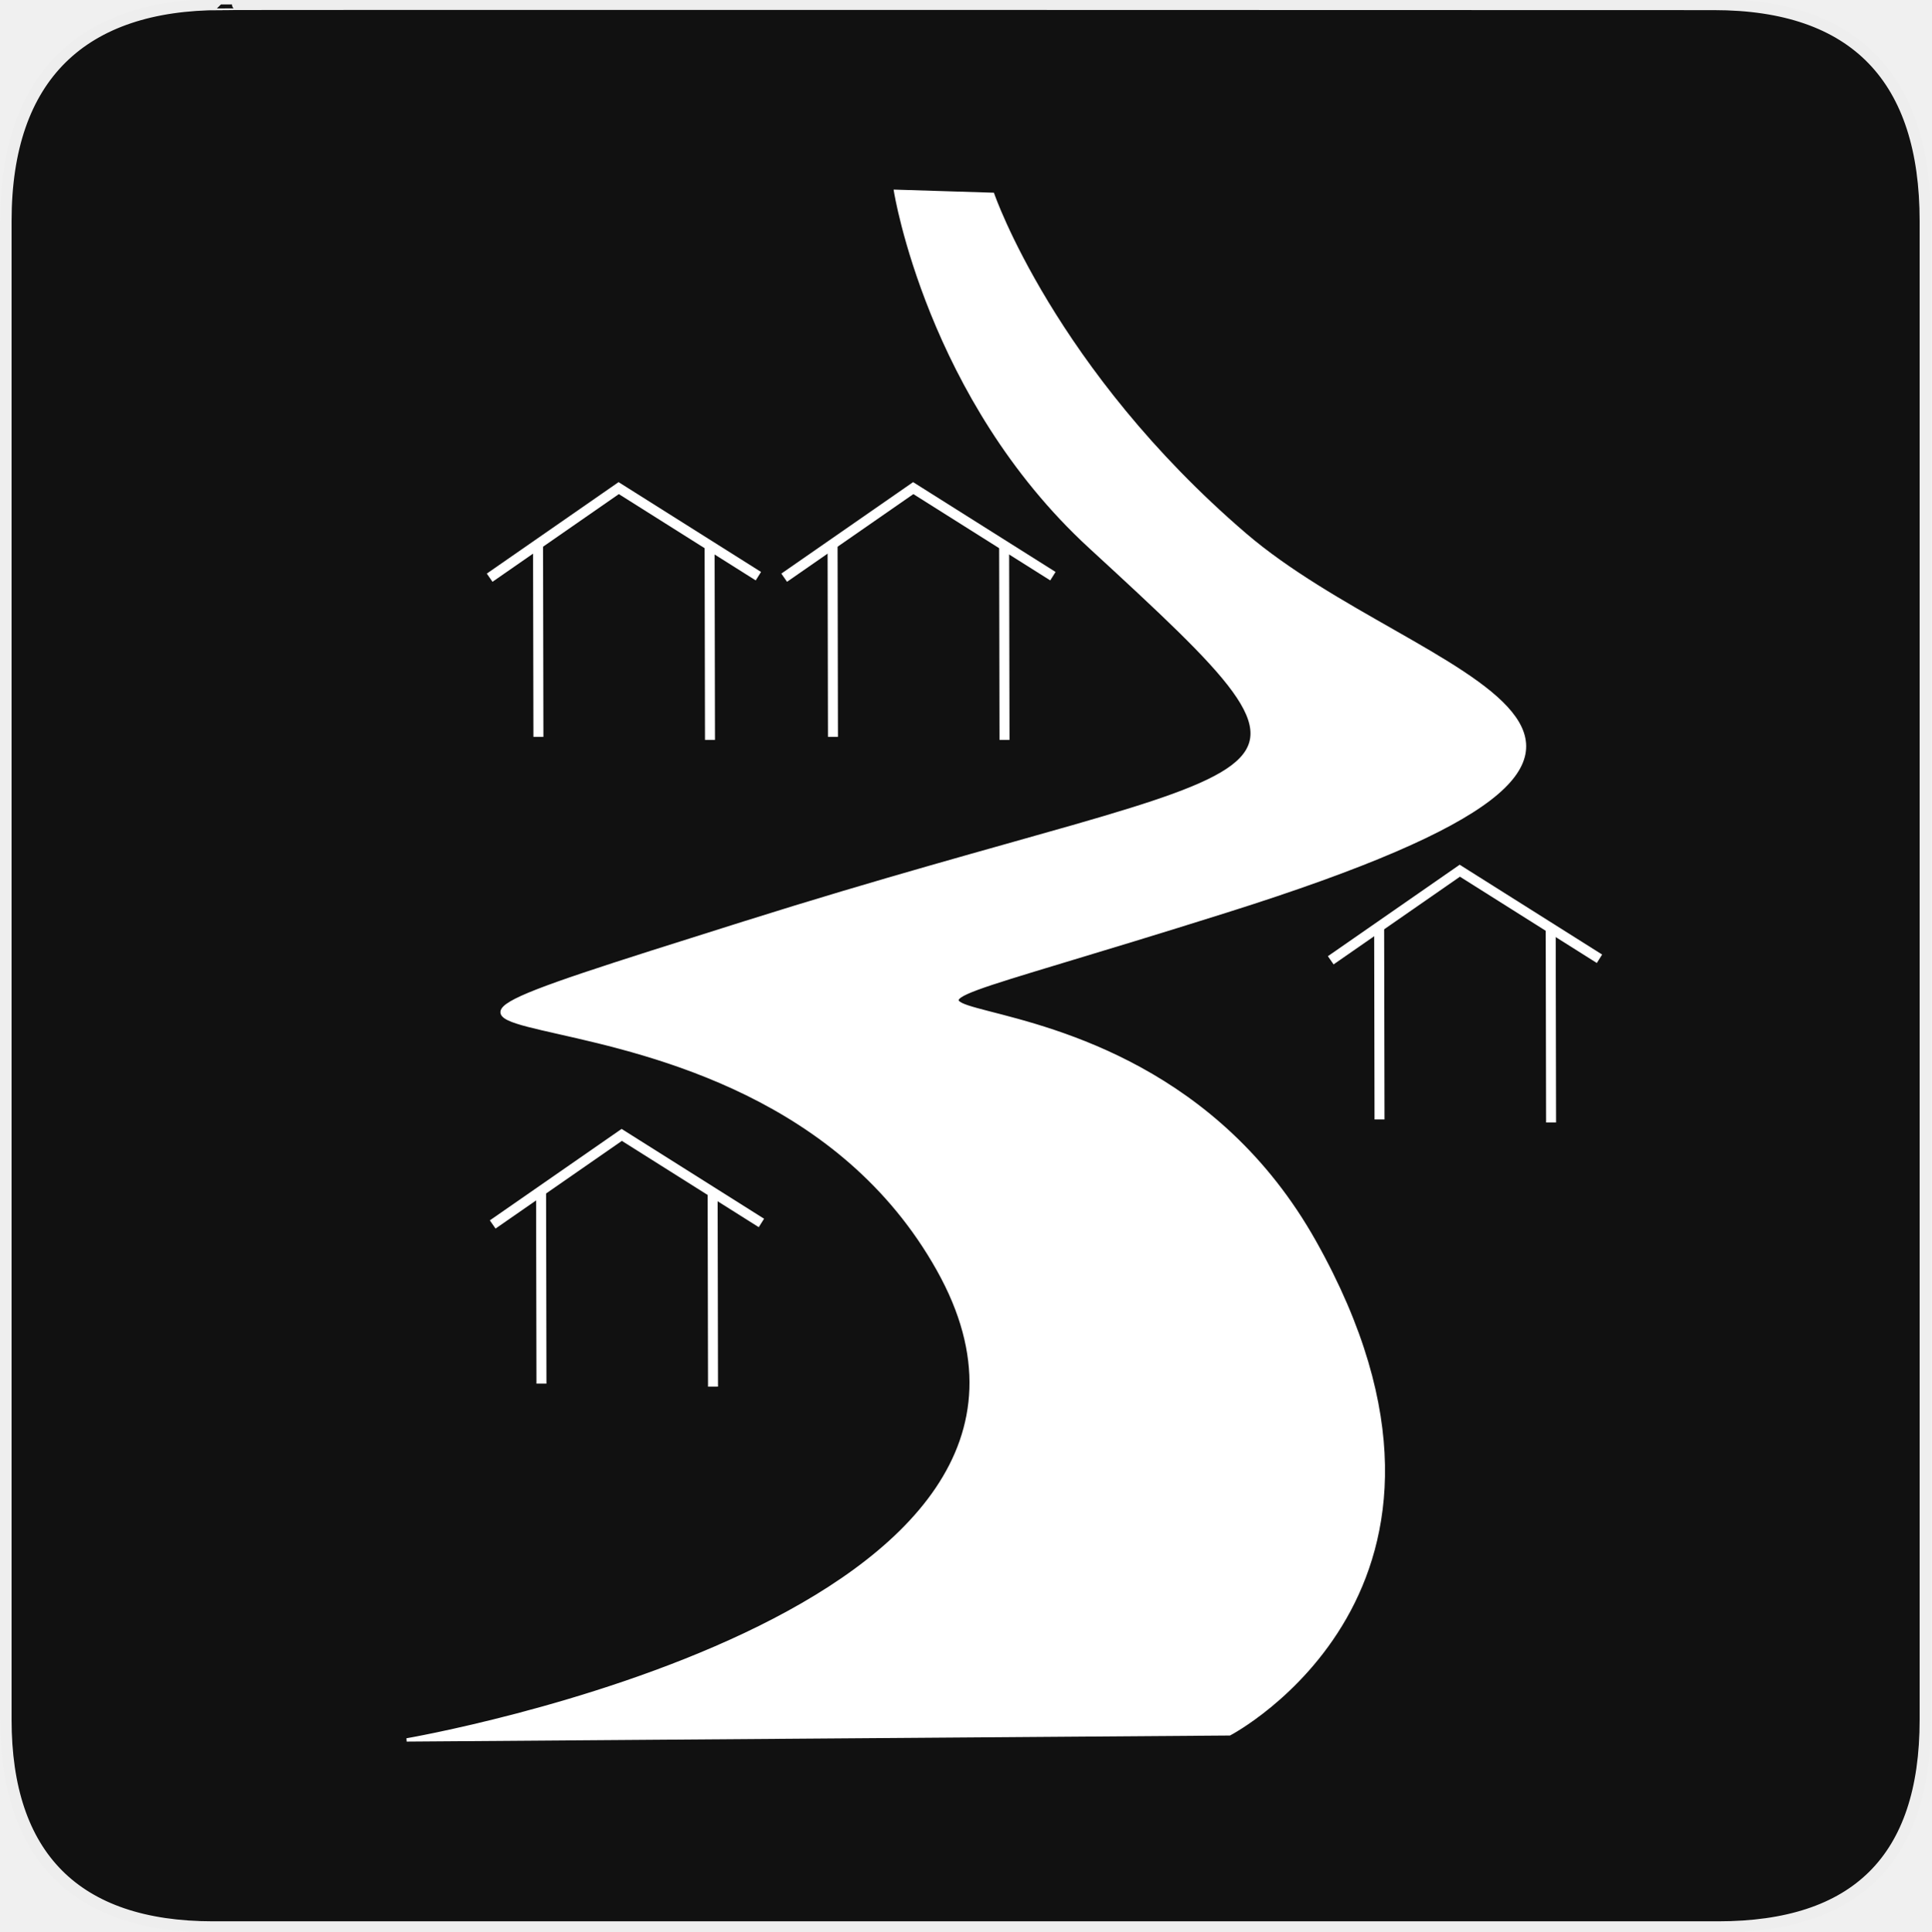
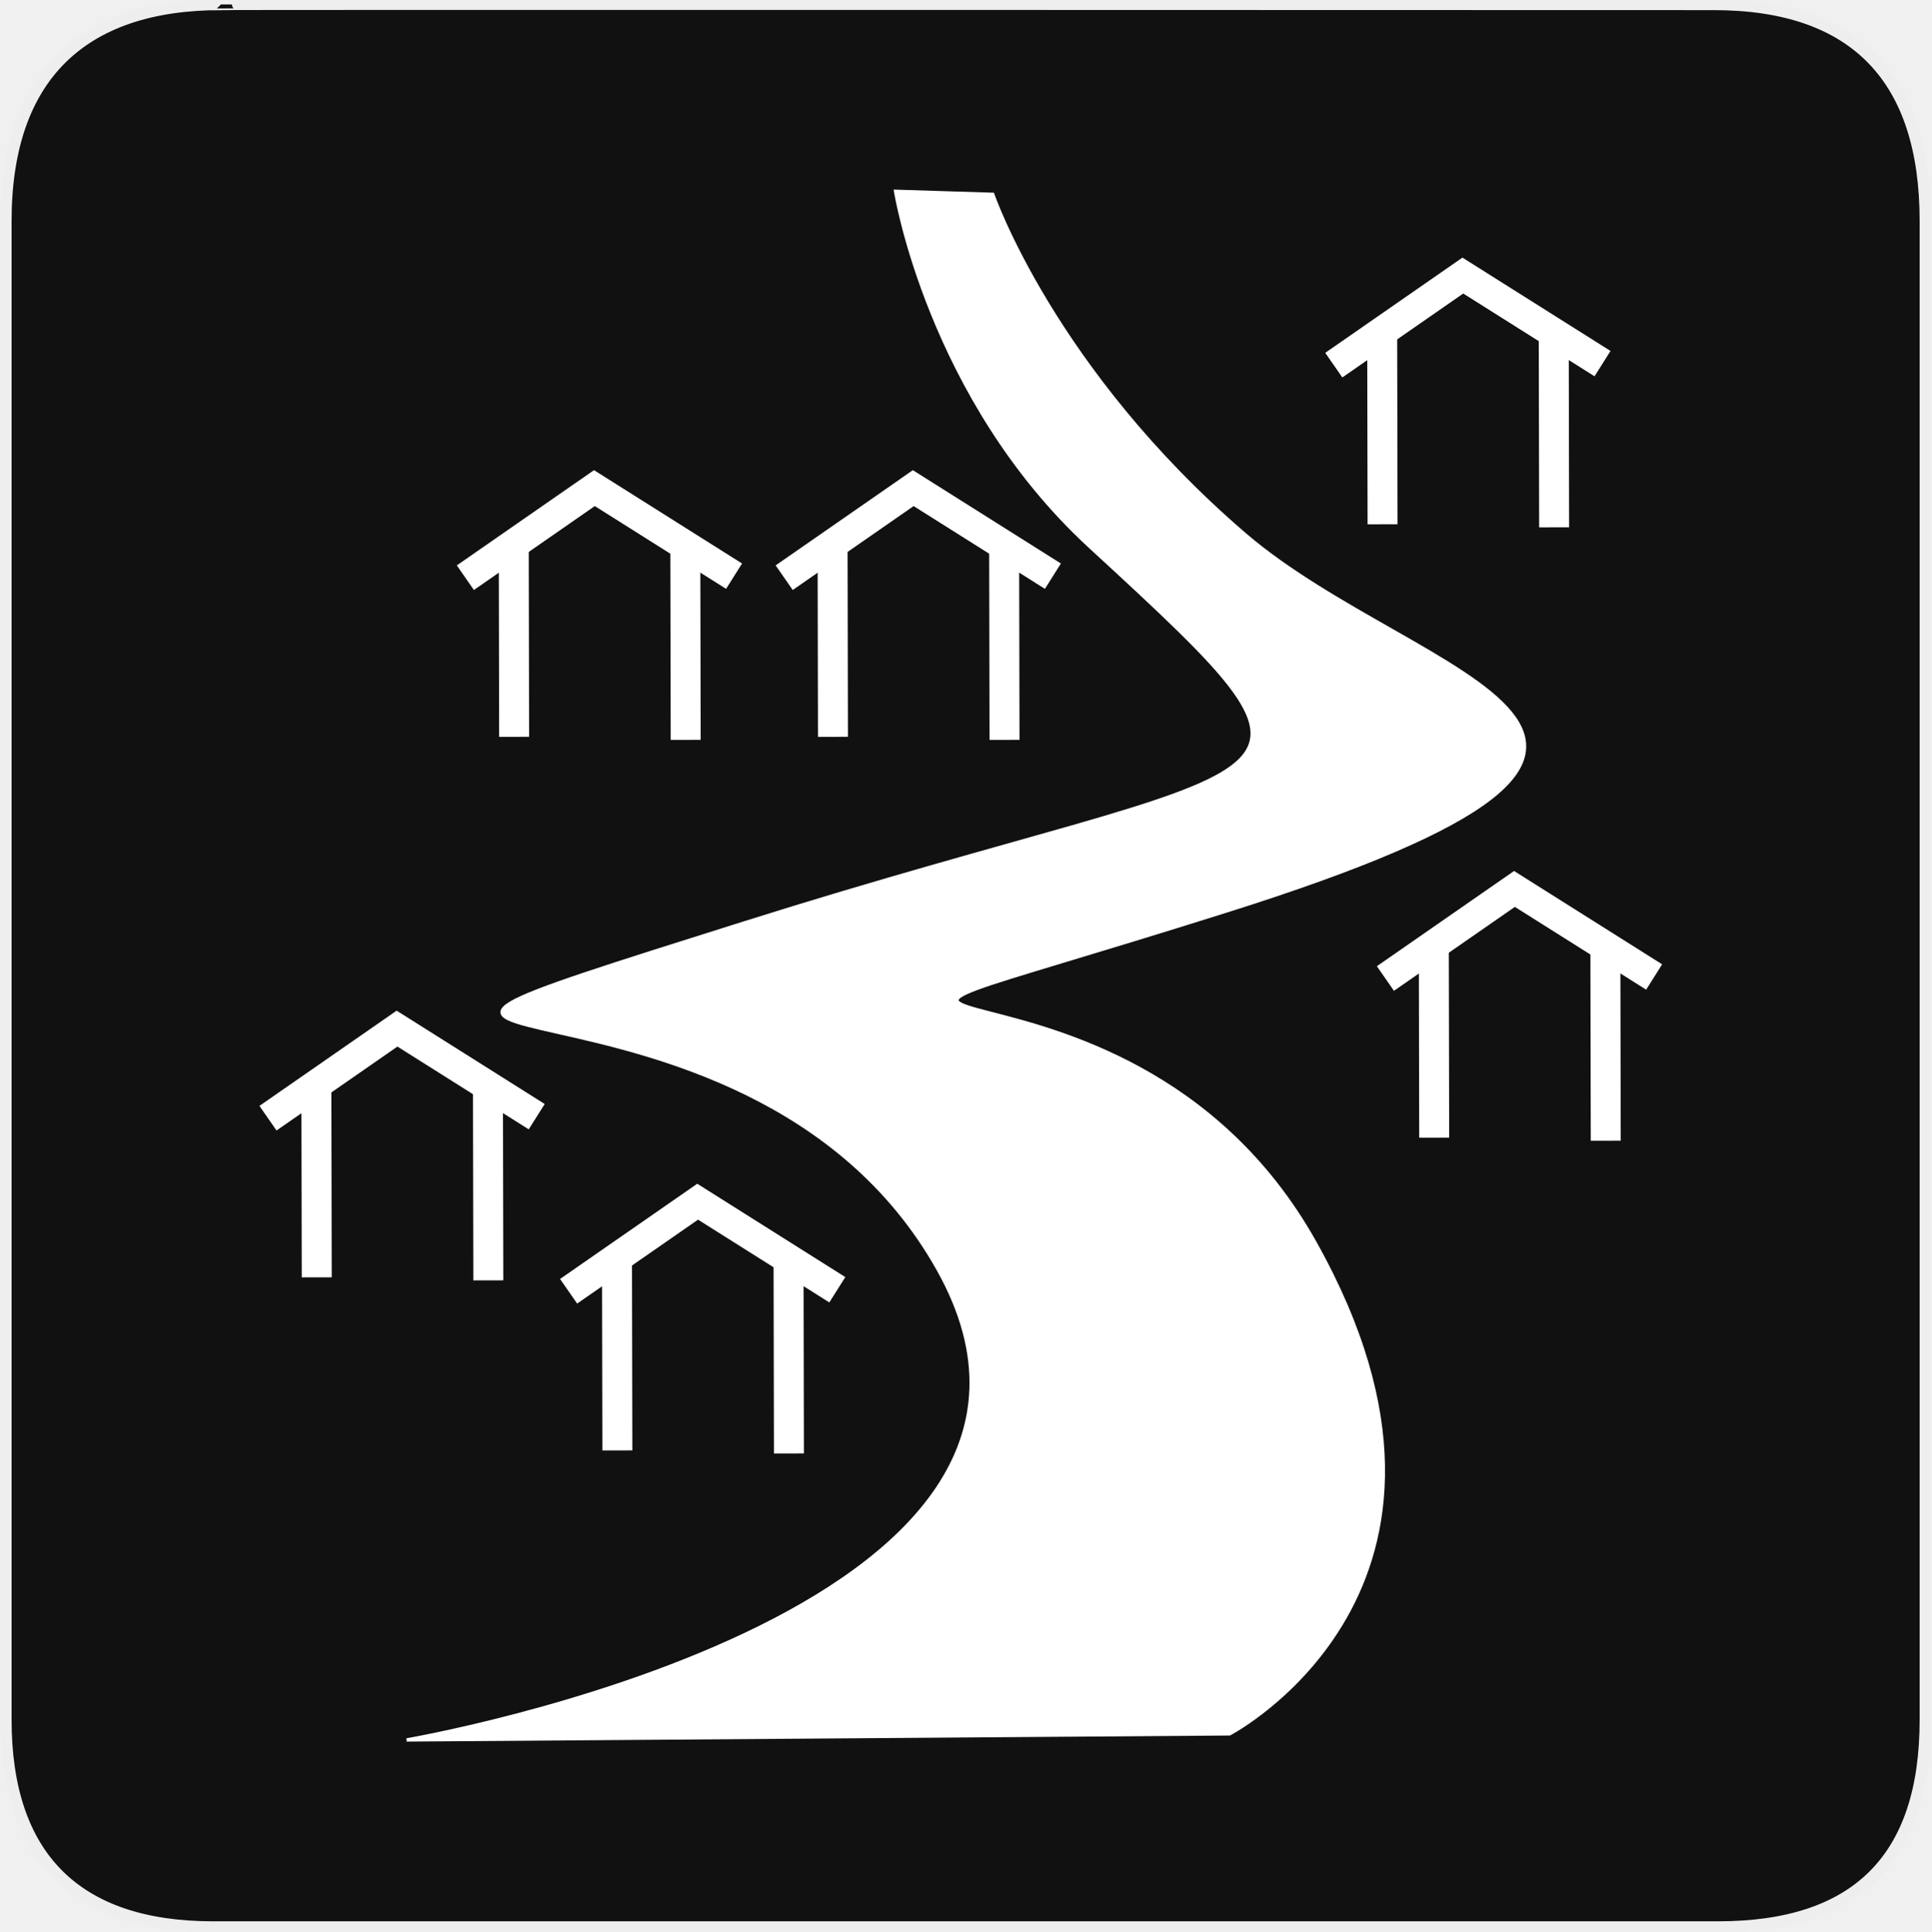
<svg xmlns="http://www.w3.org/2000/svg" version="1.1" x="0px" y="0px" width="580px" height="580px" viewBox="0 0 580 580" enable-background="new 0 0 580 580" xml:space="preserve" id="svg3000">
  <defs id="defs3011" />
  <g id="Layer_1" transform="translate(0.0735,-0.4302222)">
    <g id="Layer_2">
      <g id="g1327">
        <path id="path1329" d="M 66.275,1.768 C 24.94,1.768 1.704,23.139 1.704,66.804 v 450.123 c 0,40.844 20.895,62.229 62.192,62.229 H 515.92 c 41.307,0 62.229,-20.315 62.229,-62.229 V 66.804 c 0,-42.602 -20.923,-65.036 -63.521,-65.036 -0.003,0 -448.495,-0.143 -448.353,0 z" style="fill:#111111;stroke:#eeeeee;stroke-width:3.408" />
      </g>
    </g>
  </g>
  <path id="path3797" d="m 298.146,58.365 c 0,0 18.117,52.699 75.692,102.138 52.35,44.952 162.327,60.189 -5.472,113.082 -167.799,52.893 -31.918,-4.56 26.447,99.403 58.365,103.962 -25.535,147.736 -25.535,147.736 l -247.138,1.824 c 0,0 217.956,-37.39 159.591,-141.352 C 223.366,277.233 55.567,330.126 223.366,277.233 391.165,224.34 412.388,242.418 327.328,164.151 278.865,119.558 268.963,57.453 268.963,57.453 z" style="fill:#ffffff;fill-opacity:1;stroke:#ffffff;stroke-width:1px;stroke-linecap:butt;stroke-linejoin:miter;stroke-opacity:1" />
-   <g id="g4395" transform="translate(15.50314,19.15094)">
-     <path id="path4357" d="m 234.657,202.142 -0.115,-58.2" style="fill:none;stroke:#ffffff;stroke-width:3;stroke-linecap:butt;stroke-linejoin:miter;stroke-miterlimit:4;stroke-opacity:1;stroke-dasharray:none" />
-     <path style="fill:none;stroke:#ffffff;stroke-width:3;stroke-linecap:butt;stroke-linejoin:miter;stroke-miterlimit:4;stroke-opacity:1;stroke-dasharray:none" d="M 286.182,203.054 286.067,144.854" id="path4359" />
-     <path id="path4361" d="m 220.008,154.347 38.758,-26.903 41.95,26.447" style="fill:none;stroke:#ffffff;stroke-width:3;stroke-linecap:butt;stroke-linejoin:miter;stroke-miterlimit:4;stroke-opacity:1;stroke-dasharray:none" />
+   <g id="g4427">
+     <path id="path4357" d="m 250.16,221.293 -0.115,-58.2" style="fill:none;stroke:#ffffff;stroke-width:9;stroke-linecap:butt;stroke-linejoin:miter;stroke-miterlimit:4;stroke-opacity:1;stroke-dasharray:none" />
+     <path style="fill:none;stroke:#ffffff;stroke-width:9;stroke-linecap:butt;stroke-linejoin:miter;stroke-miterlimit:4;stroke-opacity:1;stroke-dasharray:none" d="m 301.685,222.205 -0.115,-58.2" id="path4359" />
+     <path id="path4361" d="m 235.511,173.498 38.758,-26.903 41.95,26.447" style="fill:none;stroke:#ffffff;stroke-width:9;stroke-linecap:butt;stroke-linejoin:miter;stroke-miterlimit:4;stroke-opacity:1;stroke-dasharray:none" />
  </g>
-   <g id="g4400" transform="translate(-72.95598,19.15094)">
-     <path style="fill:none;stroke:#ffffff;stroke-width:3;stroke-linecap:butt;stroke-linejoin:miter;stroke-miterlimit:4;stroke-opacity:1;stroke-dasharray:none" d="m 234.657,202.142 -0.115,-58.2" id="path4402" />
-     <path id="path4404" d="M 286.182,203.054 286.067,144.854" style="fill:none;stroke:#ffffff;stroke-width:3;stroke-linecap:butt;stroke-linejoin:miter;stroke-miterlimit:4;stroke-opacity:1;stroke-dasharray:none" />
-     <path style="fill:none;stroke:#ffffff;stroke-width:3;stroke-linecap:butt;stroke-linejoin:miter;stroke-miterlimit:4;stroke-opacity:1;stroke-dasharray:none" d="m 220.008,154.347 38.758,-26.903 41.95,26.447" id="path4406" />
+   <g id="g4432" transform="translate(-95.75472,0)">
+     <path style="fill:none;stroke:#ffffff;stroke-width:9;stroke-linecap:butt;stroke-linejoin:miter;stroke-miterlimit:4;stroke-opacity:1;stroke-dasharray:none" d="m 250.16,221.293 -0.115,-58.2" id="path4434" />
+     <path id="path4436" d="m 301.685,222.205 -0.115,-58.2" style="fill:none;stroke:#ffffff;stroke-width:9;stroke-linecap:butt;stroke-linejoin:miter;stroke-miterlimit:4;stroke-opacity:1;stroke-dasharray:none" />
+     <path style="fill:none;stroke:#ffffff;stroke-width:9;stroke-linecap:butt;stroke-linejoin:miter;stroke-miterlimit:4;stroke-opacity:1;stroke-dasharray:none" d="m 235.511,173.498 38.758,-26.903 41.95,26.447" id="path4438" />
  </g>
-   <g transform="translate(179.6541,134.0566)" id="g4408">
-     <path id="path4410" d="m 234.657,202.142 -0.115,-58.2" style="fill:none;stroke:#ffffff;stroke-width:3;stroke-linecap:butt;stroke-linejoin:miter;stroke-miterlimit:4;stroke-opacity:1;stroke-dasharray:none" />
-     <path style="fill:none;stroke:#ffffff;stroke-width:3;stroke-linecap:butt;stroke-linejoin:miter;stroke-miterlimit:4;stroke-opacity:1;stroke-dasharray:none" d="M 286.182,203.054 286.067,144.854" id="path4412" />
-     <path id="path4414" d="m 220.008,154.347 38.758,-26.903 41.95,26.447" style="fill:none;stroke:#ffffff;stroke-width:3;stroke-linecap:butt;stroke-linejoin:miter;stroke-miterlimit:4;stroke-opacity:1;stroke-dasharray:none" />
+   <g transform="translate(180.566,120.3774)" id="g4440">
+     <path id="path4442" d="m 250.16,221.293 -0.115,-58.2" style="fill:none;stroke:#ffffff;stroke-width:9;stroke-linecap:butt;stroke-linejoin:miter;stroke-miterlimit:4;stroke-opacity:1;stroke-dasharray:none" />
+     <path style="fill:none;stroke:#ffffff;stroke-width:9;stroke-linecap:butt;stroke-linejoin:miter;stroke-miterlimit:4;stroke-opacity:1;stroke-dasharray:none" d="m 301.685,222.205 -0.115,-58.2" id="path4444" />
+     <path id="path4446" d="m 235.511,173.498 38.758,-26.903 41.95,26.447" style="fill:none;stroke:#ffffff;stroke-width:9;stroke-linecap:butt;stroke-linejoin:miter;stroke-miterlimit:4;stroke-opacity:1;stroke-dasharray:none" />
  </g>
-   <g id="g4416" transform="translate(-72.04403,213.3962)">
-     <path style="fill:none;stroke:#ffffff;stroke-width:3;stroke-linecap:butt;stroke-linejoin:miter;stroke-miterlimit:4;stroke-opacity:1;stroke-dasharray:none" d="m 234.657,202.142 -0.115,-58.2" id="path4418" />
-     <path id="path4420" d="M 286.182,203.054 286.067,144.854" style="fill:none;stroke:#ffffff;stroke-width:3;stroke-linecap:butt;stroke-linejoin:miter;stroke-miterlimit:4;stroke-opacity:1;stroke-dasharray:none" />
-     <path style="fill:none;stroke:#ffffff;stroke-width:3;stroke-linecap:butt;stroke-linejoin:miter;stroke-miterlimit:4;stroke-opacity:1;stroke-dasharray:none" d="m 220.008,154.347 38.758,-26.903 41.95,26.447" id="path4422" />
+   <g id="g4448" transform="translate(-64.74843,214.3082)">
+     <path style="fill:none;stroke:#ffffff;stroke-width:9;stroke-linecap:butt;stroke-linejoin:miter;stroke-miterlimit:4;stroke-opacity:1;stroke-dasharray:none" d="m 250.16,221.293 -0.115,-58.2" id="path4450" />
+     <path id="path4452" d="m 301.685,222.205 -0.115,-58.2" style="fill:none;stroke:#ffffff;stroke-width:9;stroke-linecap:butt;stroke-linejoin:miter;stroke-miterlimit:4;stroke-opacity:1;stroke-dasharray:none" />
+     <path style="fill:none;stroke:#ffffff;stroke-width:9;stroke-linecap:butt;stroke-linejoin:miter;stroke-miterlimit:4;stroke-opacity:1;stroke-dasharray:none" d="m 235.511,173.498 38.758,-26.903 41.95,26.447" id="path4454" />
+   </g>
+   <g transform="translate(165.0629,-63.83649)" id="g4456">
+     <path id="path4458" d="m 250.16,221.293 -0.115,-58.2" style="fill:none;stroke:#ffffff;stroke-width:9;stroke-linecap:butt;stroke-linejoin:miter;stroke-miterlimit:4;stroke-opacity:1;stroke-dasharray:none" />
+     <path style="fill:none;stroke:#ffffff;stroke-width:9;stroke-linecap:butt;stroke-linejoin:miter;stroke-miterlimit:4;stroke-opacity:1;stroke-dasharray:none" d="m 301.685,222.205 -0.115,-58.2" id="path4460" />
+     <path id="path4462" d="m 235.511,173.498 38.758,-26.903 41.95,26.447" style="fill:none;stroke:#ffffff;stroke-width:9;stroke-linecap:butt;stroke-linejoin:miter;stroke-miterlimit:4;stroke-opacity:1;stroke-dasharray:none" />
+   </g>
+   <g transform="translate(-155.0315,162.327)" id="g4464">
+     <path id="path4466" d="m 250.16,221.293 -0.115,-58.2" style="fill:none;stroke:#ffffff;stroke-width:9;stroke-linecap:butt;stroke-linejoin:miter;stroke-miterlimit:4;stroke-opacity:1;stroke-dasharray:none" />
+     <path style="fill:none;stroke:#ffffff;stroke-width:9;stroke-linecap:butt;stroke-linejoin:miter;stroke-miterlimit:4;stroke-opacity:1;stroke-dasharray:none" d="m 301.685,222.205 -0.115,-58.2" id="path4468" />
+     <path id="path4470" d="m 235.511,173.498 38.758,-26.903 41.95,26.447" style="fill:none;stroke:#ffffff;stroke-width:9;stroke-linecap:butt;stroke-linejoin:miter;stroke-miterlimit:4;stroke-opacity:1;stroke-dasharray:none" />
  </g>
</svg>
